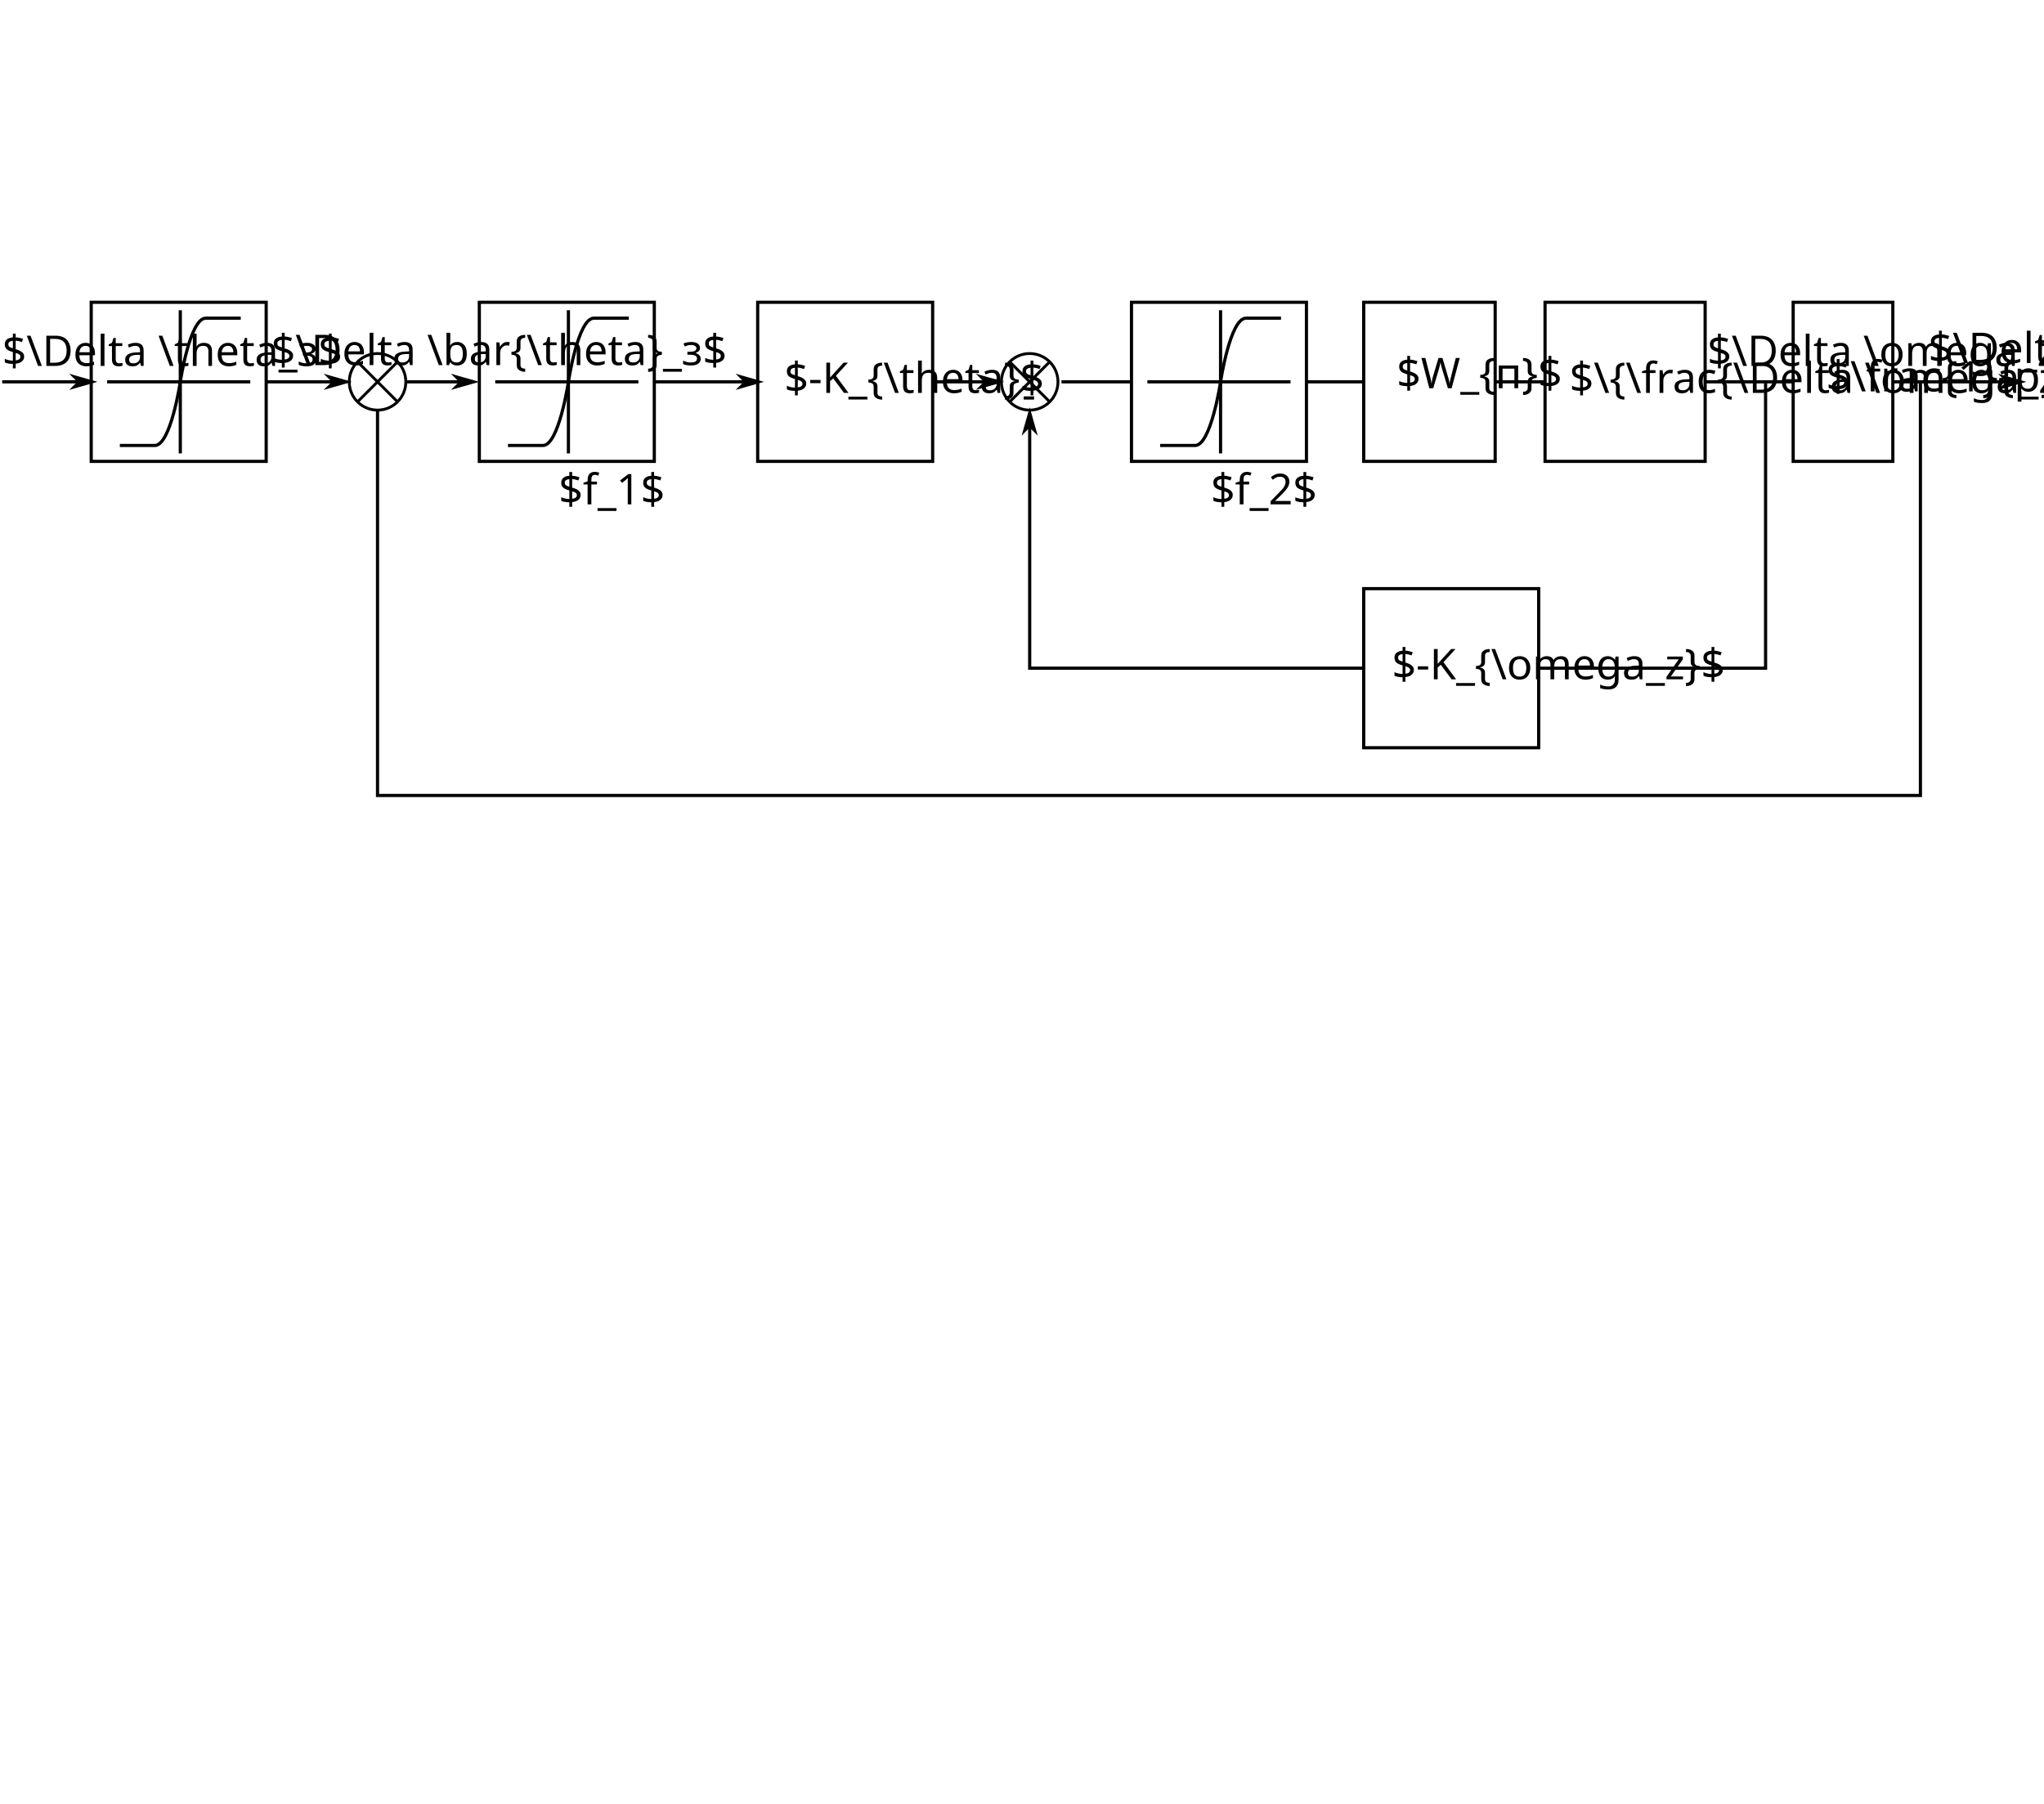
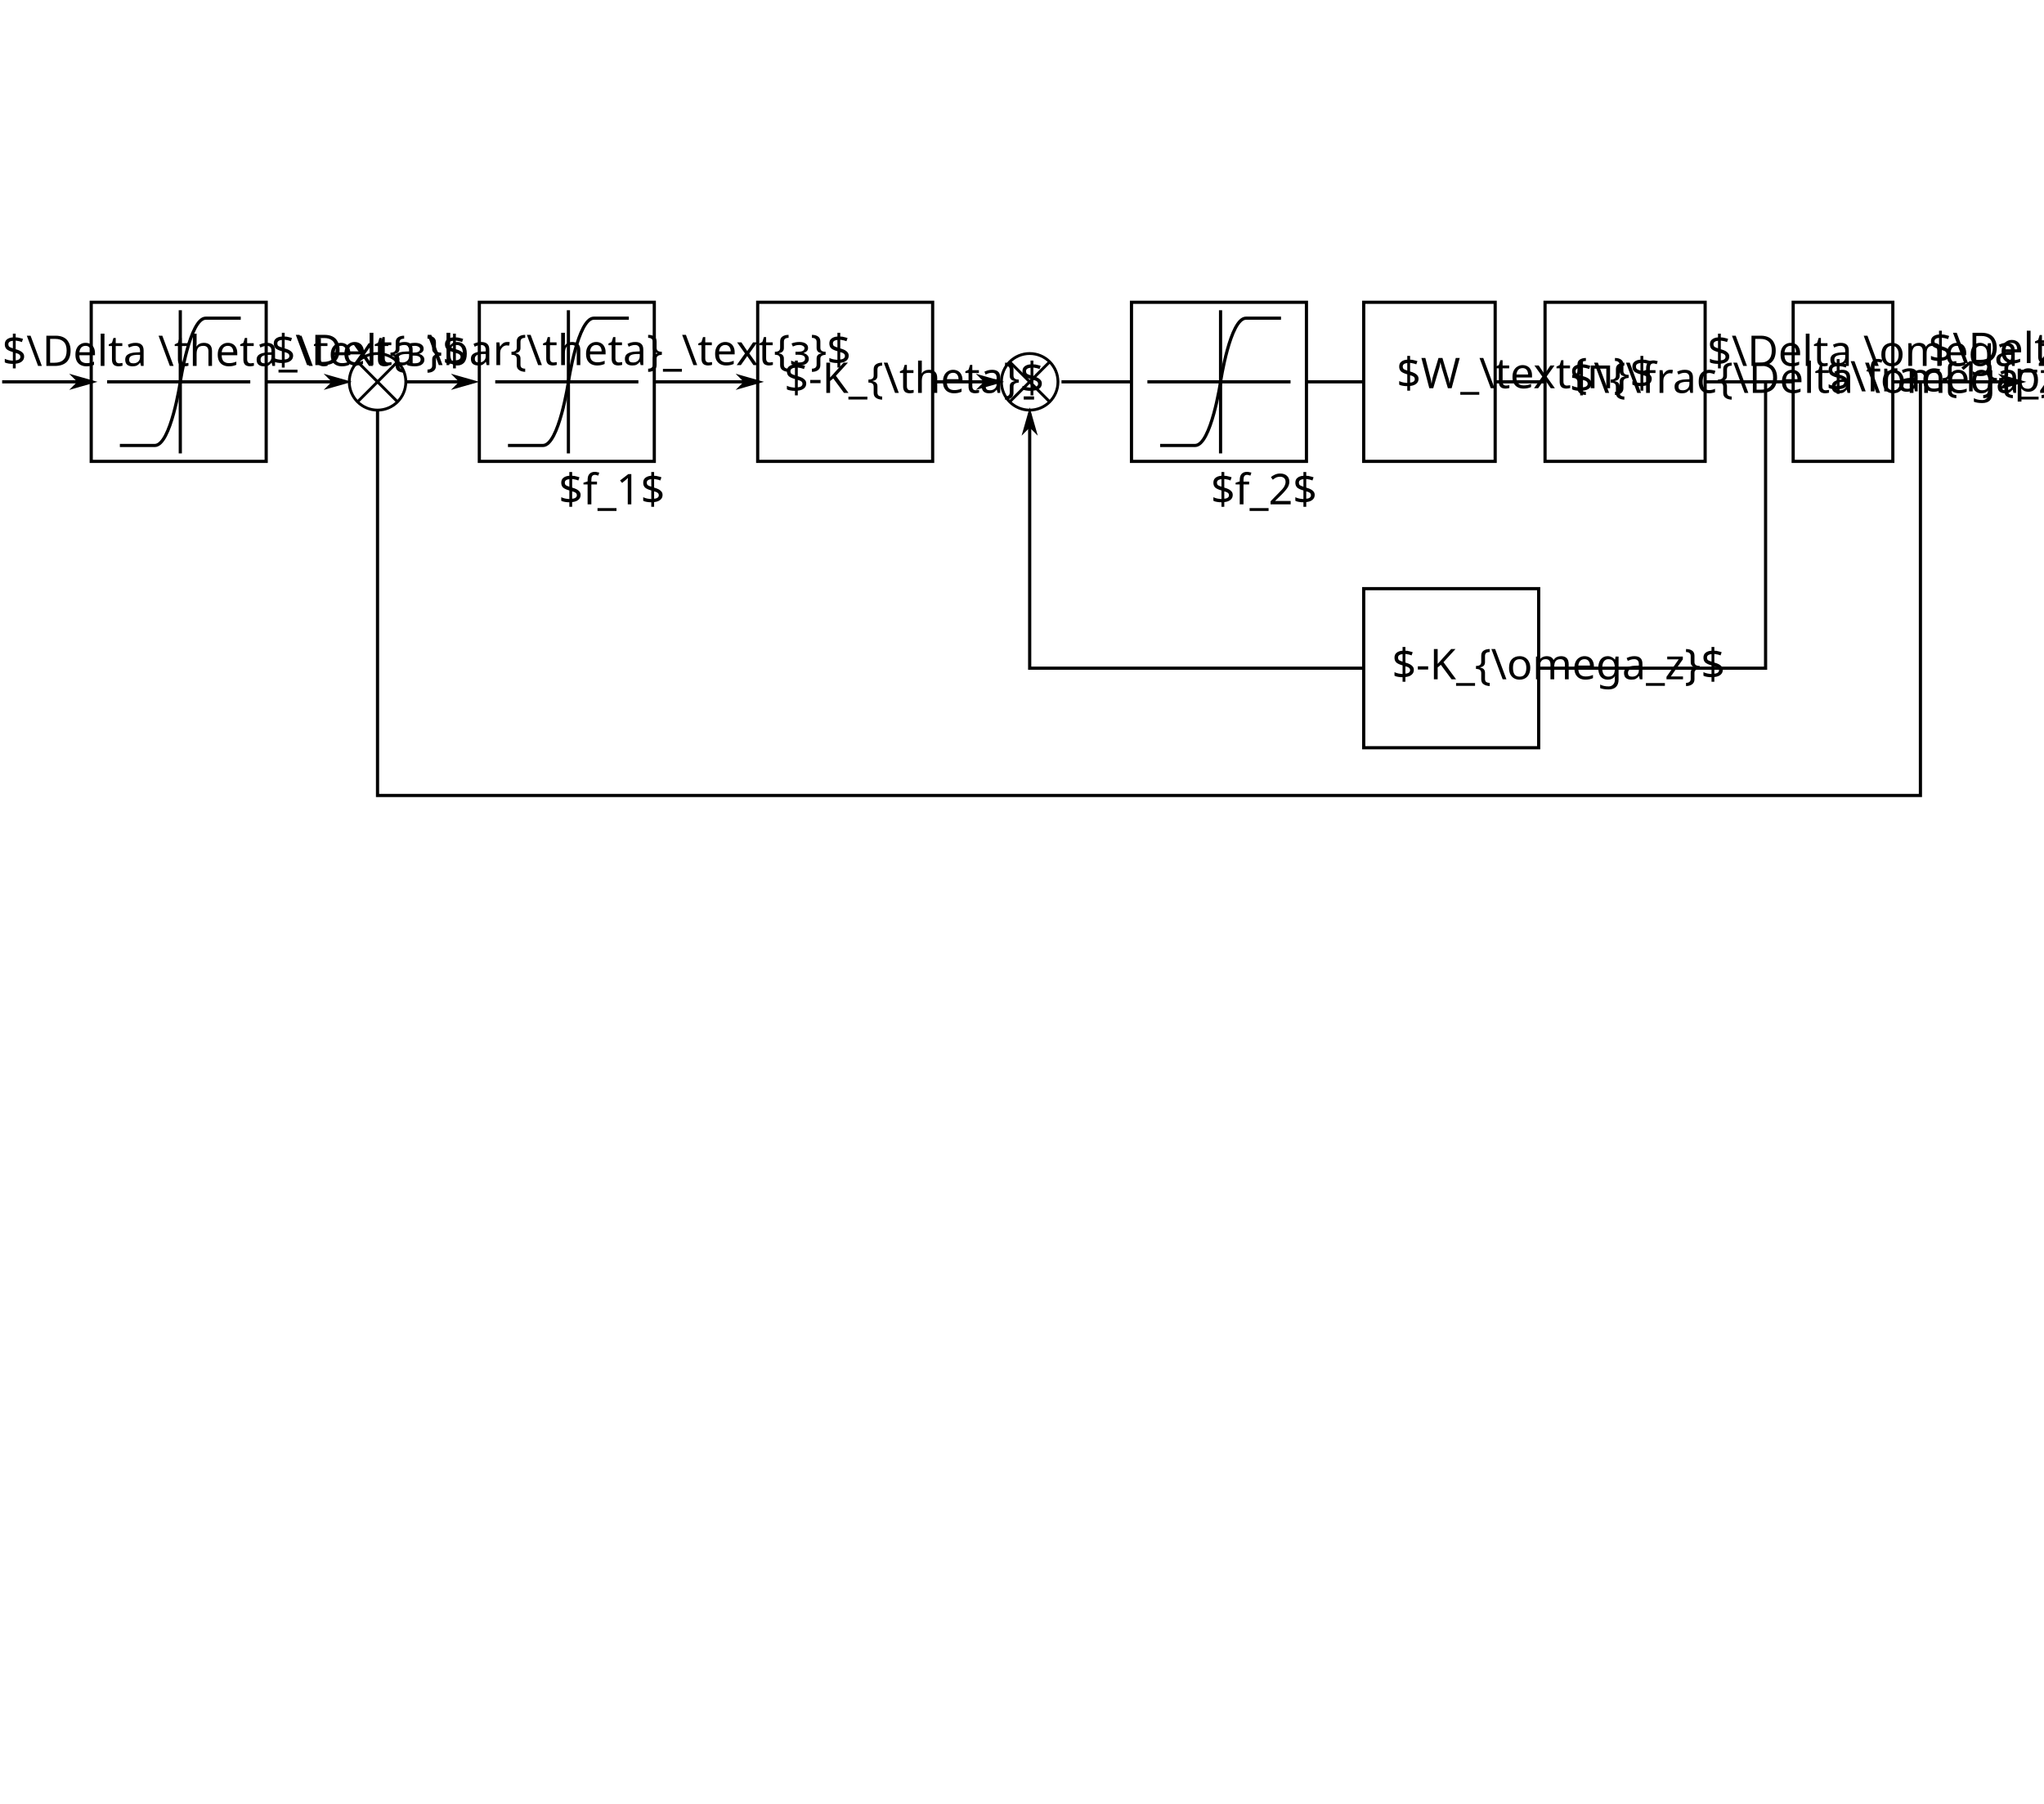
<svg xmlns="http://www.w3.org/2000/svg" xmlns:xlink="http://www.w3.org/1999/xlink" width="170mm" height="150mm" viewBox="0 0 170 150" version="1.1" id="svg8">
  <defs id="defs2">
    <marker style="overflow:visible" id="marker10968" refX="0" refY="0" orient="auto">
      <path transform="matrix(-0.4,0,0,-0.4,-4,0)" style="fill:#000000;fill-opacity:1;fill-rule:evenodd;stroke:#000000;stroke-width:1pt;stroke-opacity:1" d="M 0,0 5,-5 -12.5,0 5,5 Z" id="path10966" />
    </marker>
    <marker style="overflow:visible" id="marker10562" refX="0" refY="0" orient="auto">
      <path transform="matrix(-0.4,0,0,-0.4,-4,0)" style="fill:#000000;fill-opacity:1;fill-rule:evenodd;stroke:#000000;stroke-width:1pt;stroke-opacity:1" d="M 0,0 5,-5 -12.5,0 5,5 Z" id="path10560" />
    </marker>
    <marker style="overflow:visible" id="marker10344" refX="0" refY="0" orient="auto">
      <path transform="matrix(-0.4,0,0,-0.4,-4,0)" style="fill:#000000;fill-opacity:1;fill-rule:evenodd;stroke:#000000;stroke-width:1pt;stroke-opacity:1" d="M 0,0 5,-5 -12.5,0 5,5 Z" id="path10342" />
    </marker>
    <marker style="overflow:visible" id="marker10252" refX="0" refY="0" orient="auto">
      <path transform="matrix(-0.4,0,0,-0.4,-4,0)" style="fill:#000000;fill-opacity:1;fill-rule:evenodd;stroke:#000000;stroke-width:1pt;stroke-opacity:1" d="M 0,0 5,-5 -12.5,0 5,5 Z" id="path10250" />
    </marker>
    <marker style="overflow:visible" id="marker10160" refX="0" refY="0" orient="auto">
      <path transform="matrix(-0.4,0,0,-0.4,-4,0)" style="fill:#000000;fill-opacity:1;fill-rule:evenodd;stroke:#000000;stroke-width:1pt;stroke-opacity:1" d="M 0,0 5,-5 -12.5,0 5,5 Z" id="path10158" />
    </marker>
    <marker style="overflow:visible" id="marker10052" refX="0" refY="0" orient="auto">
      <path transform="matrix(-0.4,0,0,-0.4,-4,0)" style="fill:#000000;fill-opacity:1;fill-rule:evenodd;stroke:#000000;stroke-width:1pt;stroke-opacity:1" d="M 0,0 5,-5 -12.5,0 5,5 Z" id="path10050" />
    </marker>
    <marker style="overflow:visible" id="marker9974" refX="0" refY="0" orient="auto">
      <path transform="matrix(-0.4,0,0,-0.4,-4,0)" style="fill:#000000;fill-opacity:1;fill-rule:evenodd;stroke:#000000;stroke-width:1pt;stroke-opacity:1" d="M 0,0 5,-5 -12.5,0 5,5 Z" id="path9972" />
    </marker>
    <marker style="overflow:visible" id="marker9818" refX="0" refY="0" orient="auto">
      <path transform="matrix(-0.4,0,0,-0.4,-4,0)" style="fill:#000000;fill-opacity:1;fill-rule:evenodd;stroke:#000000;stroke-width:1pt;stroke-opacity:1" d="M 0,0 5,-5 -12.5,0 5,5 Z" id="path9564" />
    </marker>
    <marker style="overflow:visible" id="marker2408" refX="0" refY="0" orient="auto">
      <path transform="matrix(-0.4,0,0,-0.4,-4,0)" style="fill:#000000;fill-opacity:1;fill-rule:evenodd;stroke:#000000;stroke-width:1pt;stroke-opacity:1" d="M 0,0 5,-5 -12.5,0 5,5 Z" id="path2152" />
    </marker>
    <marker style="overflow:visible" id="marker37563" refX="0" refY="0" orient="auto">
      <path transform="matrix(-0.4,0,0,-0.4,-4,0)" style="fill:#000000;fill-opacity:1;fill-rule:evenodd;stroke:#000000;stroke-width:1pt;stroke-opacity:1" d="M 0,0 5,-5 -12.5,0 5,5 Z" id="path37561" />
    </marker>
    <marker style="overflow:visible" id="marker37393" refX="0" refY="0" orient="auto">
      <path transform="matrix(-0.4,0,0,-0.4,-4,0)" style="fill:#000000;fill-opacity:1;fill-rule:evenodd;stroke:#000000;stroke-width:1pt;stroke-opacity:1" d="M 0,0 5,-5 -12.5,0 5,5 Z" id="path37391" />
    </marker>
    <marker style="overflow:visible" id="Arrow1Mend" refX="0" refY="0" orient="auto">
      <path transform="matrix(-0.4,0,0,-0.4,-4,0)" style="fill:#000000;fill-opacity:1;fill-rule:evenodd;stroke:#000000;stroke-width:1pt;stroke-opacity:1" d="M 0,0 5,-5 -12.5,0 5,5 Z" id="path13403" />
    </marker>
    <marker style="overflow:visible" id="marker1989" refX="0" refY="0" orient="auto">
      <path transform="matrix(-0.4,0,0,-0.4,-4,0)" style="fill:#000000;fill-opacity:1;fill-rule:evenodd;stroke:#000000;stroke-width:1pt;stroke-opacity:1" d="M 0,0 5,-5 -12.5,0 5,5 Z" id="path1987" />
    </marker>
    <symbol id="AuxillaryOp">
      <rect x="9.26" y="9.26" width="21.167" height="21.167" style="stroke-width:0.529" id="rect8266" />
    </symbol>
    <symbol id="LogicalAnd">
      <circle cx="19.844" cy="19.844" r="5.292" style="stroke-width:0.529" id="circle8433" />
      <path d="m 16.14,16.14 7.408,7.408" style="stroke-width:0.529" id="path8435" />
      <path d="m 16.14,23.548 7.408,-7.408" style="stroke-width:0.529" id="path8437" />
    </symbol>
  </defs>
  <g id="layer1" style="display:inline;opacity:0.989">
    <text xml:space="preserve" style="font-size:3.528px;line-height:1.25;font-family:sans-serif;-inkscape-font-specification:'sans-serif, Normal';stroke-width:0.265" x="37.174" y="29.054" id="text8688">
      <tspan id="tspan8686" x="37.174" y="29.054" style="stroke-width:0.265" />
    </text>
    <path style="display:inline;fill:none;fill-rule:evenodd;stroke:#000000;stroke-width:0.265px;stroke-linecap:butt;stroke-linejoin:miter;stroke-opacity:1" d="m 141.817,31.75 h 7.322" id="path10332" />
  </g>
  <g id="layer2" style="display:inline">
    <text xml:space="preserve" style="font-size:3.528px;line-height:1.25;font-family:sans-serif;mix-blend-mode:normal;stroke-width:0.265" x="116.152" y="32.279" id="text49352">
-       <tspan id="tspan49350" style="stroke-width:0.265" x="116.152" y="32.279">$W_{п}$</tspan>
+       <tspan id="tspan49350" style="stroke-width:0.265" x="116.152" y="32.279">$W_\text{п}$</tspan>
    </text>
    <text xml:space="preserve" style="font-size:3.528px;line-height:1.25;font-family:sans-serif;-inkscape-font-specification:'sans-serif, Normal';stroke-width:0.265" x="0.179" y="30.427" id="text9193">
-       <tspan id="tspan9191" x="0.179" y="30.427" style="stroke-width:0.265">$\Delta \theta_з$</tspan>
+       <tspan id="tspan9191" x="0.179" y="30.427" style="stroke-width:0.265">$\Delta \theta_\text{з}$</tspan>
    </text>
    <text xml:space="preserve" style="font-size:3.528px;line-height:1.25;font-family:sans-serif;-inkscape-font-specification:'sans-serif, Normal';stroke-width:0.265" x="186.531" y="29.104" id="text11206">
      <tspan id="tspan11204" x="186.531" y="29.104" style="stroke-width:0.265" />
    </text>
    <text xml:space="preserve" style="font-size:3.528px;line-height:1.25;font-family:sans-serif;-inkscape-font-specification:'sans-serif, Normal';display:inline;stroke-width:0.265" x="160.378" y="30.185" id="text9193-3">
      <tspan id="tspan9191-6" x="160.378" y="30.185" style="stroke-width:0.265">$\Delta \theta$</tspan>
    </text>
    <text xml:space="preserve" style="font-size:3.528px;line-height:1.25;font-family:sans-serif;-inkscape-font-specification:'sans-serif, Normal';stroke-width:0.265" x="151.871" y="32.544" id="text11234">
      <tspan id="tspan11232" x="151.871" y="32.544" style="stroke-width:0.265">$\frac{1}{p}$</tspan>
    </text>
    <text xml:space="preserve" style="font-size:3.528px;line-height:1.25;font-family:sans-serif;-inkscape-font-specification:'sans-serif, Normal';stroke-width:0.265" x="141.995" y="30.427" id="text11238">
      <tspan id="tspan11236" x="141.995" y="30.427" style="stroke-width:0.265">$\Delta \omega_z$</tspan>
    </text>
    <text xml:space="preserve" style="font-size:3.528px;line-height:1.25;font-family:sans-serif;-inkscape-font-specification:'sans-serif, Normal';stroke-width:0.265" x="130.531" y="32.674" id="text11242">
      <tspan id="tspan11240" x="130.531" y="32.674" style="stroke-width:0.265">$\{\frac{\Delta \omega_z}{\Delta \varphi} \}$</tspan>
    </text>
    <text xml:space="preserve" style="font-size:3.528px;line-height:1.25;font-family:sans-serif;-inkscape-font-specification:'sans-serif, Normal';stroke-width:0.265" x="115.761" y="56.487" id="text11246">
      <tspan id="tspan11244" x="115.761" y="56.487" style="stroke-width:0.265">$-K_{\omega_z}$</tspan>
    </text>
    <text xml:space="preserve" style="font-size:3.528px;line-height:1.25;font-family:sans-serif;-inkscape-font-specification:'sans-serif, Normal';display:inline;stroke-width:0.265" x="65.227" y="32.674" id="text11246-1">
      <tspan id="tspan11244-0" x="65.227" y="32.674" style="stroke-width:0.265">$-K_{\theta}$</tspan>
    </text>
    <text xml:space="preserve" style="font-size:3.528px;line-height:1.25;font-family:sans-serif;-inkscape-font-specification:'sans-serif, Normal';display:inline;stroke-width:0.265" x="22.552" y="30.363" id="text9193-6">
-       <tspan id="tspan9191-3" x="22.552" y="30.363" style="stroke-width:0.265">$\Delta \bar{\theta}_з$</tspan>
+       <tspan id="tspan9191-3" x="22.552" y="30.363" style="stroke-width:0.265">$\Delta \bar{\theta}_\text{з}$</tspan>
    </text>
    <text xml:space="preserve" style="font-size:3.528px;line-height:1.25;font-family:sans-serif;-inkscape-font-specification:'sans-serif, Normal';stroke-width:0.265" x="85.003" y="34.039" id="text11298">
      <tspan id="tspan11296" x="85.003" y="34.039" style="stroke-width:0.265">-</tspan>
    </text>
    <text xml:space="preserve" style="font-size:3.528px;line-height:1.25;font-family:sans-serif;-inkscape-font-specification:'sans-serif, Normal';stroke-width:0.265" x="46.46" y="41.935" id="text11604">
      <tspan id="tspan11602" x="46.46" y="41.935" style="stroke-width:0.265">$f_1$</tspan>
    </text>
    <text xml:space="preserve" style="font-size:3.528px;line-height:1.25;font-family:sans-serif;-inkscape-font-specification:'sans-serif, Normal';display:inline;stroke-width:0.265" x="100.699" y="41.935" id="text11604-2">
      <tspan id="tspan11602-0" x="100.699" y="41.935" style="stroke-width:0.265">$f_2$</tspan>
    </text>
  </g>
  <g id="g9248" transform="translate(-20.19435,5.291667)">
    <rect style="fill:none;stroke:#000000;stroke-width:0.265" id="rect9189" width="14.552" height="13.229" x="27.781" y="19.844" />
    <path style="fill:none;stroke:#000000;stroke-width:0.265px;stroke-linecap:butt;stroke-linejoin:miter;stroke-opacity:1" d="m 29.104,26.458 h 11.906" id="path9199" />
    <path style="fill:none;stroke:#000000;stroke-width:0.265px;stroke-linecap:butt;stroke-linejoin:miter;stroke-opacity:1" d="m 35.19,20.505 v 11.906" id="path9199-2" />
    <path style="fill:none;stroke:#000000;stroke-width:0.265px;stroke-linecap:butt;stroke-linejoin:miter;stroke-opacity:1" d="m 35.19,26.458 c 0,0 0.794,-5.292 2.117,-5.292 h 2.91" id="path9221" />
    <path style="fill:none;stroke:#000000;stroke-width:0.265px;stroke-linecap:butt;stroke-linejoin:miter;stroke-opacity:1" d="m 35.19,26.458 c 0,0 -0.794,5.292 -2.117,5.292 H 30.163" id="path9221-6" />
  </g>
  <use xlink:href="#LogicalAnd" style="fill:none;stroke:#000000" id="use9298" x="0" y="0" width="100%" height="100%" transform="matrix(0.4444444,0,0,0.4444444,22.57996,22.93056)" />
  <g id="g9248-0" transform="translate(12.08482,5.291667)">
    <rect style="fill:none;stroke:#000000;stroke-width:0.265" id="rect9189-2" width="14.552" height="13.229" x="27.781" y="19.844" />
    <path style="fill:none;stroke:#000000;stroke-width:0.265px;stroke-linecap:butt;stroke-linejoin:miter;stroke-opacity:1" d="m 29.104,26.458 h 11.906" id="path9199-3" />
    <path style="fill:none;stroke:#000000;stroke-width:0.265px;stroke-linecap:butt;stroke-linejoin:miter;stroke-opacity:1" d="m 35.19,20.505 v 11.906" id="path9199-2-7" />
    <path style="fill:none;stroke:#000000;stroke-width:0.265px;stroke-linecap:butt;stroke-linejoin:miter;stroke-opacity:1" d="m 35.19,26.458 c 0,0 0.794,-5.292 2.117,-5.292 h 2.91" id="path9221-5" />
    <path style="fill:none;stroke:#000000;stroke-width:0.265px;stroke-linecap:butt;stroke-linejoin:miter;stroke-opacity:1" d="m 35.19,26.458 c 0,0 -0.794,5.292 -2.117,5.292 H 30.163" id="path9221-6-9" />
  </g>
  <rect style="fill:none;stroke:#000000;stroke-width:0.265" id="rect9189-2-2" width="14.552" height="13.229" x="63.017" y="25.135" />
  <use xlink:href="#LogicalAnd" style="fill:none;fill-opacity:1;stroke:#000000" id="use9298-6" x="0" y="0" width="100%" height="100%" transform="matrix(0.4444444,0,0,0.4444444,76.81954,22.93056)" />
  <g id="g9248-0-1" transform="translate(66.3244,5.291667)">
    <rect style="fill:none;stroke:#000000;stroke-width:0.265" id="rect9189-2-29" width="14.552" height="13.229" x="27.781" y="19.844" />
    <path style="fill:none;stroke:#000000;stroke-width:0.265px;stroke-linecap:butt;stroke-linejoin:miter;stroke-opacity:1" d="m 29.104,26.458 h 11.906" id="path9199-3-3" />
    <path style="fill:none;stroke:#000000;stroke-width:0.265px;stroke-linecap:butt;stroke-linejoin:miter;stroke-opacity:1" d="m 35.19,20.505 v 11.906" id="path9199-2-7-1" />
    <path style="fill:none;stroke:#000000;stroke-width:0.265px;stroke-linecap:butt;stroke-linejoin:miter;stroke-opacity:1" d="m 35.19,26.458 c 0,0 0.794,-5.292 2.117,-5.292 h 2.91" id="path9221-5-9" />
    <path style="fill:none;stroke:#000000;stroke-width:0.265px;stroke-linecap:butt;stroke-linejoin:miter;stroke-opacity:1" d="m 35.19,26.458 c 0,0 -0.794,5.292 -2.117,5.292 H 30.163" id="path9221-6-9-4" />
  </g>
  <rect style="fill:none;stroke:#000000;stroke-width:0.265" id="rect9189-2-2-8" width="10.934" height="13.229" x="113.42" y="25.135" />
  <rect style="fill:none;stroke:#000000;stroke-width:0.265" id="rect9189-2-2-8-4" width="13.315" height="13.229" x="128.502" y="25.135" />
  <rect style="fill:none;stroke:#000000;stroke-width:0.265" id="rect9189-2-2-8-5" width="8.288" height="13.229" x="149.139" y="25.135" />
  <rect style="fill:none;stroke:#000000;stroke-width:0.265" id="rect9189-2-2-8-4-0" width="14.552" height="13.229" x="113.42" y="48.948" />
  <path style="fill:none;fill-rule:evenodd;stroke:#000000;stroke-width:0.265px;stroke-linecap:butt;stroke-linejoin:miter;stroke-opacity:1;marker-end:url(#marker9974)" d="m 22.139,31.75 6.615,0" id="path9970" />
  <path style="display:inline;fill:none;fill-rule:evenodd;stroke:#000000;stroke-width:0.265px;stroke-linecap:butt;stroke-linejoin:miter;stroke-opacity:1;marker-end:url(#marker10052)" d="m 33.781,31.75 h 5.556" id="path10042" />
  <path style="display:inline;fill:none;fill-rule:evenodd;stroke:#000000;stroke-width:0.265px;stroke-linecap:butt;stroke-linejoin:miter;stroke-opacity:1;marker-end:url(#marker10160)" d="m 54.418,31.75 8.599,0" id="path10150" />
  <path style="fill:none;fill-rule:evenodd;stroke:#000000;stroke-width:0.265;stroke-linecap:butt;stroke-linejoin:miter;stroke-miterlimit:4;stroke-dasharray:none;stroke-opacity:1;marker-end:url(#marker10252)" d="m 77.569,31.75 h 5.424" id="path10242" />
  <path style="fill:none;fill-rule:evenodd;stroke:#000000;stroke-width:0.265px;stroke-linecap:butt;stroke-linejoin:miter;stroke-opacity:1" d="m 88.285,31.75 5.821,0" id="path10326" />
  <path style="fill:none;fill-rule:evenodd;stroke:#000000;stroke-width:0.265px;stroke-linecap:butt;stroke-linejoin:miter;stroke-opacity:1" d="m 108.658,31.75 4.763,-1e-6" id="path10328" />
  <path style="display:inline;fill:none;fill-rule:evenodd;stroke:#000000;stroke-width:0.265px;stroke-linecap:butt;stroke-linejoin:miter;stroke-opacity:1" d="m 124.354,31.75 4.147,-1e-6" id="path10330" />
  <path style="display:inline;fill:none;fill-rule:evenodd;stroke:#000000;stroke-width:0.265px;stroke-linecap:butt;stroke-linejoin:miter;stroke-opacity:1;marker-end:url(#marker10344)" d="m 157.427,31.75 10.583,1e-6" id="path10334" />
  <path style="display:inline;fill:none;fill-rule:evenodd;stroke:#000000;stroke-width:0.265px;stroke-linecap:butt;stroke-linejoin:miter;stroke-opacity:1" d="M 146.844,31.75 V 55.563 H 127.972" id="path10428" />
  <path style="display:inline;fill:none;fill-rule:evenodd;stroke:#000000;stroke-width:0.265px;stroke-linecap:butt;stroke-linejoin:miter;stroke-opacity:1;marker-end:url(#marker10968)" d="M 113.42,55.562 H 85.639 V 34.396" id="path10438" />
  <path style="fill:none;fill-rule:evenodd;stroke:#000000;stroke-width:0.265px;stroke-linecap:butt;stroke-linejoin:miter;stroke-opacity:1" d="M 159.722,31.75 V 66.146 H 31.399 V 34.131" id="path10440" />
  <path style="display:inline;fill:none;fill-rule:evenodd;stroke:#000000;stroke-width:0.265;stroke-linecap:butt;stroke-linejoin:miter;stroke-miterlimit:4;stroke-dasharray:none;stroke-opacity:1;marker-end:url(#marker10562)" d="M 0.179,31.75 H 7.587" id="path10550" />
</svg>
